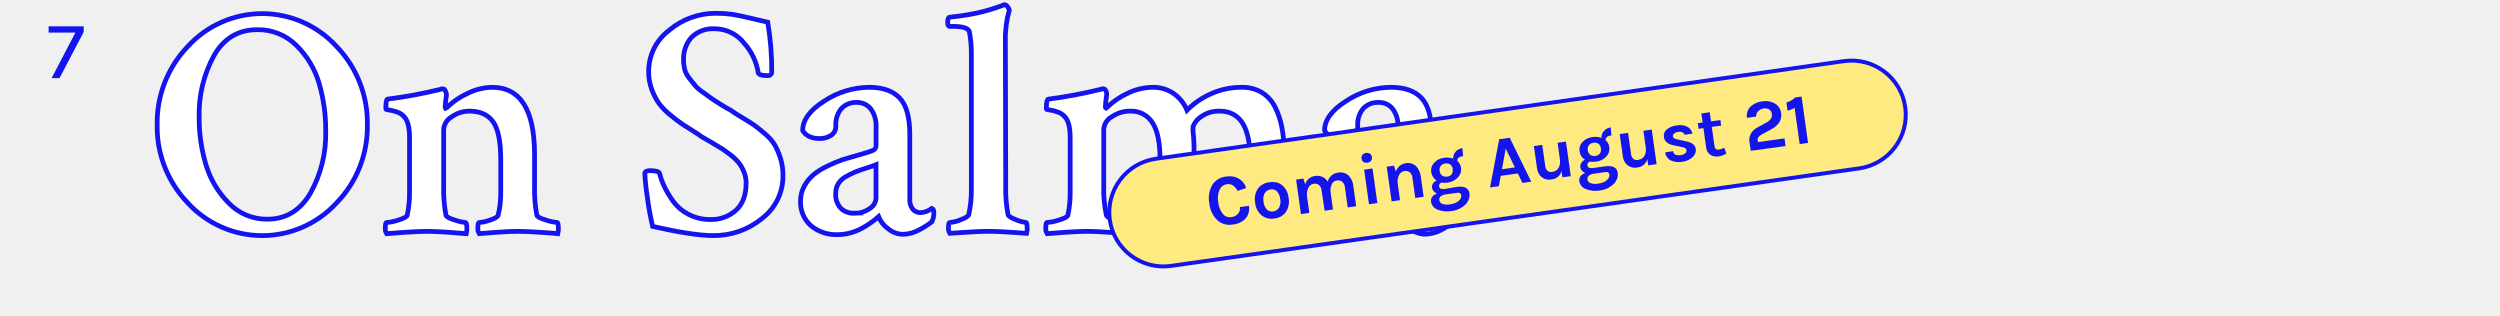
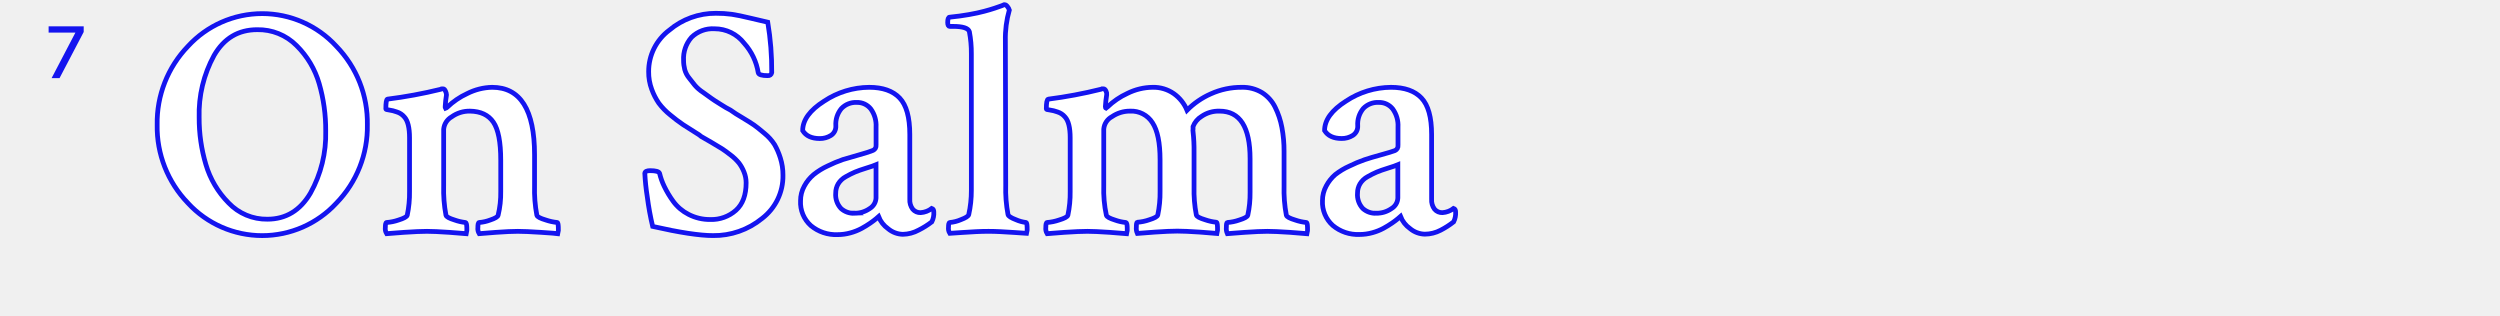
<svg xmlns="http://www.w3.org/2000/svg" id="Layer_1" data-name="Layer 1" viewBox="0 0 629.92 79.62">
  <defs>
-     <style>.cls-1{fill:#fff;stroke-width:1.2px;}.cls-1,.cls-3{stroke:#1414ef;stroke-miterlimit:10;}.cls-2{fill:#1414ef;}.cls-3{fill:#feea80;}</style>
+     <style>.cls-1{fill:#fff;stroke:#1414ef;stroke-miterlimit:10;stroke-width:1.2px;}.cls-2{fill:#1414ef;}</style>
  </defs>
  <path class="cls-1" d="M47.37,51.18A27.64,27.64,0,0,1,39.6,31.44a27.78,27.78,0,0,1,7.77-19.79,25.36,25.36,0,0,1,37.38,0,27.71,27.71,0,0,1,7.81,19.79,27.56,27.56,0,0,1-7.81,19.75,25.45,25.45,0,0,1-37.38,0ZM64.8,7.48q-7.11,0-10.86,6.48a30.72,30.72,0,0,0-3.76,15.66,40.69,40.69,0,0,0,1.69,11.81,23,23,0,0,0,5.74,9.71,13.22,13.22,0,0,0,9.75,4.09q7,0,10.86-6.57A30.47,30.47,0,0,0,82.07,33a41.84,41.84,0,0,0-1.65-11.94,22.11,22.11,0,0,0-5.7-9.58A13.56,13.56,0,0,0,64.8,7.48Z" />
  <path class="cls-1" d="M124,22Q134.69,22,134.69,39V46.8a34.58,34.58,0,0,0,.58,7.44q.16.58,2.27,1.2a12.65,12.65,0,0,0,2.85.62c.17,0,.26.4.29,1.2a4.68,4.68,0,0,1-.12,1.61q-.5-.08-4.34-.33t-5.74-.25q-2,0-5.49.25t-4.25.33a2.42,2.42,0,0,1-.33-1.57q0-1.24.33-1.24a9.82,9.82,0,0,0,2.77-.62q1.86-.62,2-1.2a23.73,23.73,0,0,0,.66-6V40.36q0-6.86-1.86-9.58T118.42,28a7.65,7.65,0,0,0-4.63,1.45,4,4,0,0,0-2,3.1V46.8a34.58,34.58,0,0,0,.58,7.44q.16.58,2.19,1.2a11.88,11.88,0,0,0,2.69.62c.22,0,.34.4.37,1.2a4.69,4.69,0,0,1-.12,1.61q-.66-.08-4.34-.33t-5.58-.25q-2,0-5.74.25t-4.42.33a2.42,2.42,0,0,1-.33-1.57q0-1.24.33-1.24a11.52,11.52,0,0,0,3-.62q2-.62,2.19-1.2a27,27,0,0,0,.58-6V34.74q0-3.88-1.32-5.29A4,4,0,0,0,100,28.21a9.41,9.41,0,0,0-2-.5c-.52-.05-.78-.14-.78-.25q0-2.4.41-2.48A117.19,117.19,0,0,0,111,22.51a.54.54,0,0,1,.21-.12.79.79,0,0,1,.25,0h.21c.22,0,.41.19.58.58a2.51,2.51,0,0,1,.25.91,28.15,28.15,0,0,0-.33,3,.65.65,0,0,0,.08.41,1.23,1.23,0,0,0,.41-.25,18.32,18.32,0,0,1,5.08-3.47A14.46,14.46,0,0,1,124,22Z" />
  <path class="cls-1" d="M163.44,18.05a13,13,0,0,1,5.2-10.45,18.05,18.05,0,0,1,11.73-4.25,28.87,28.87,0,0,1,4,.25q1.74.25,4.83,1t4.25,1a73.7,73.7,0,0,1,1,12.72.9.9,0,0,1-1,.74q-2.23,0-2.4-.74a14.52,14.52,0,0,0-3.55-7.43,9.38,9.38,0,0,0-7.44-3.64,7.62,7.62,0,0,0-5.82,2.15,8.09,8.09,0,0,0-2,5.78,9.31,9.31,0,0,0,.29,2.35,5.82,5.82,0,0,0,1.16,2.19q.87,1.08,1.4,1.78a9.8,9.8,0,0,0,2.07,1.78q1.53,1.08,2.07,1.49t2.48,1.61a24.9,24.9,0,0,0,2.35,1.36,30.37,30.37,0,0,0,2.77,1.78q2.27,1.36,3.18,2t2.64,2.11a11.91,11.91,0,0,1,2.52,2.81,17,17,0,0,1,1.45,3.35,13.91,13.91,0,0,1,.66,4.34A13.41,13.41,0,0,1,192,55.06a19.11,19.11,0,0,1-12.35,4.3q-5,0-15.2-2.31a72.22,72.22,0,0,1-1.36-7.48,56,56,0,0,1-.62-5.91q.08-.66,1.32-.66,2.15,0,2.4.66a16.06,16.06,0,0,0,1.16,3.26,24,24,0,0,0,2.27,3.8,10.89,10.89,0,0,0,3.88,3.3A11.62,11.62,0,0,0,179,55.31,9.25,9.25,0,0,0,185.42,53Q188,50.69,188,46.06a7.19,7.19,0,0,0-.54-2.73,9.54,9.54,0,0,0-1.24-2.23,12.09,12.09,0,0,0-2.07-2q-1.36-1.07-2.27-1.65t-2.68-1.61l-2.52-1.45a5.67,5.67,0,0,0-.91-.66q-2.4-1.49-3.64-2.31A39.85,39.85,0,0,1,168.93,29,16.34,16.34,0,0,1,166,26a15.62,15.62,0,0,1-1.78-3.47A12.43,12.43,0,0,1,163.44,18.05Z" />
  <path class="cls-1" d="M219,22q5.12,0,7.68,2.69t2.56,9.21V50.19a3.77,3.77,0,0,0,.74,2.52,2.48,2.48,0,0,0,2,.87,5.15,5.15,0,0,0,2.81-1.07c.33.11.5.41.5.91a4.91,4.91,0,0,1-.5,2.48,20.44,20.44,0,0,1-3.3,2.07,8.61,8.61,0,0,1-4,1.07,6,6,0,0,1-3.72-1.41,6.77,6.77,0,0,1-2.4-3.06l-.62.54q-.54.46-1.49,1.12a24.47,24.47,0,0,1-2.15,1.32,13.18,13.18,0,0,1-2.81,1.12,12,12,0,0,1-3.26.45,9.86,9.86,0,0,1-6.73-2.27,7.85,7.85,0,0,1-2.6-6.24,7.61,7.61,0,0,1,.95-3.72A9.88,9.88,0,0,1,205,44a16.92,16.92,0,0,1,3.55-2.19,33.8,33.8,0,0,1,3.84-1.61Q214,39.7,216.52,39T220,37.88a1.3,1.3,0,0,0,.74-1.32V32a7.09,7.09,0,0,0-1.32-4.54,4.31,4.31,0,0,0-3.55-1.65A5,5,0,0,0,212,27.35a6.18,6.18,0,0,0-1.4,4.34,2.68,2.68,0,0,1-1.24,2.44,5.14,5.14,0,0,1-2.81.78q-3.06,0-4.3-2,0-4,5.41-7.43A20.72,20.72,0,0,1,219,22Zm-3.72,31.72a6.4,6.4,0,0,0,3.84-1.16,3.27,3.27,0,0,0,1.61-2.64V41.52q-.58.25-2.44.83t-2.85,1a22.54,22.54,0,0,0-2.31,1.16,5,5,0,0,0-1.94,1.82,4.55,4.55,0,0,0-.62,2.31,5.09,5.09,0,0,0,1.32,3.88A4.75,4.75,0,0,0,215.32,53.74Z" />
  <path class="cls-1" d="M253.41,46.64a33.88,33.88,0,0,0,.58,7.44q.16.58,2,1.28a9,9,0,0,0,2.52.7c.17,0,.26.39.29,1.16a4.5,4.5,0,0,1-.12,1.57l-3.1-.21-3.51-.21q-1.57-.08-3-.08-1.57,0-3.14.08l-3.47.21-3.14.21a2.33,2.33,0,0,1-.33-1.53c0-.8.11-1.2.33-1.2a8.83,8.83,0,0,0,2.77-.7q1.86-.7,2-1.28a27.4,27.4,0,0,0,.66-6.11V13.59a28.8,28.8,0,0,0-.5-5.62q-.41-1.32-4.13-1.32h-.83q-.5,0-.5-1,0-1.32.5-1.32,2.56-.25,4.87-.66t3.84-.83q1.53-.41,2.64-.78t1.78-.62l.58-.25h.17c.22,0,.45.17.7.5a2.53,2.53,0,0,1,.45.83,26.11,26.11,0,0,0-1,7.77Z" />
  <path class="cls-1" d="M290.42,22a8.92,8.92,0,0,1,5.37,1.61,9.66,9.66,0,0,1,3.3,4.17,19.48,19.48,0,0,1,6-4.13A18.56,18.56,0,0,1,312.89,22,9.38,9.38,0,0,1,318,23.34a9.12,9.12,0,0,1,3.3,3.68A19.44,19.44,0,0,1,323,32.14a31.48,31.48,0,0,1,.54,6V46.8a34.58,34.58,0,0,0,.58,7.44q.16.58,2.23,1.2a12.15,12.15,0,0,0,2.81.62c.17,0,.26.4.29,1.2a4.68,4.68,0,0,1-.12,1.61q-.58-.08-4.34-.33t-5.66-.25q-2,0-5.66.25t-4.42.33a3.08,3.08,0,0,1-.25-1.57q0-1.24.25-1.24a11.09,11.09,0,0,0,3-.62q2-.62,2.15-1.2a25.71,25.71,0,0,0,.58-5.78V40q0-12-7.68-12a7.52,7.52,0,0,0-4.54,1.32,5.15,5.15,0,0,0-2.15,2.56c0,.17,0,.39,0,.66a1.61,1.61,0,0,0,0,.66,40.4,40.4,0,0,1,.25,5.12v8.76a32.49,32.49,0,0,0,.58,7.1q.16.58,2.23,1.2a12.15,12.15,0,0,0,2.81.62c.17,0,.26.4.29,1.2a4.69,4.69,0,0,1-.12,1.61q-.58-.08-4.34-.33t-5.66-.25q-2,0-5.66.25t-4.42.33a3.08,3.08,0,0,1-.25-1.57q0-1.24.25-1.24a11.09,11.09,0,0,0,3-.62q2-.62,2.15-1.2a27,27,0,0,0,.58-6V40.28q0-6.44-1.9-9.33A6.29,6.29,0,0,0,284.72,28a7.91,7.91,0,0,0-4.54,1.4,3.9,3.9,0,0,0-2.07,3.14V46.8a30.37,30.37,0,0,0,.66,7.44q.16.58,2.15,1.2a11.21,11.21,0,0,0,2.73.62c.22,0,.34.4.37,1.2a4.69,4.69,0,0,1-.12,1.61q-.66-.08-4.34-.33T274,58.29q-2.07,0-5.78.25t-4.38.33a2.42,2.42,0,0,1-.33-1.57q0-1.24.33-1.24a12,12,0,0,0,3-.62q2.06-.62,2.23-1.2a27,27,0,0,0,.58-6V34.74q0-3.88-1.32-5.29a4,4,0,0,0-1.86-1.24,9.31,9.31,0,0,0-2-.5c-.55-.05-.83-.14-.83-.25q0-2.4.5-2.48a114.56,114.56,0,0,0,13.22-2.48.53.53,0,0,1,.25-.12,1.75,1.75,0,0,1,.41,0q.41,0,.66.58a1.52,1.52,0,0,1,.17.91,28.17,28.17,0,0,0-.33,3c0,.22.05.36.17.41A1.23,1.23,0,0,0,279,27a18.32,18.32,0,0,1,5.08-3.47A14.46,14.46,0,0,1,290.42,22Z" />
  <path class="cls-1" d="M350.48,22q5.12,0,7.68,2.69t2.56,9.21V50.19a3.77,3.77,0,0,0,.74,2.52,2.48,2.48,0,0,0,2,.87,5.15,5.15,0,0,0,2.81-1.07c.33.11.5.41.5.91a4.91,4.91,0,0,1-.5,2.48A20.44,20.44,0,0,1,363,58,8.61,8.61,0,0,1,359,59a6,6,0,0,1-3.72-1.41,6.77,6.77,0,0,1-2.4-3.06l-.62.54q-.54.46-1.49,1.12a24.47,24.47,0,0,1-2.15,1.32,13.18,13.18,0,0,1-2.81,1.12,12,12,0,0,1-3.26.45,9.86,9.86,0,0,1-6.73-2.27,7.85,7.85,0,0,1-2.6-6.24,7.61,7.61,0,0,1,.95-3.72A9.88,9.88,0,0,1,336.43,44,16.92,16.92,0,0,1,340,41.85a33.8,33.8,0,0,1,3.84-1.61Q345.44,39.7,348,39t3.51-1.07a1.3,1.3,0,0,0,.74-1.32V32a7.09,7.09,0,0,0-1.32-4.54,4.31,4.31,0,0,0-3.55-1.65,5,5,0,0,0-3.88,1.53,6.18,6.18,0,0,0-1.4,4.34,2.68,2.68,0,0,1-1.24,2.44,5.14,5.14,0,0,1-2.81.78q-3.06,0-4.3-2,0-4,5.41-7.43A20.72,20.72,0,0,1,350.48,22Zm-3.72,31.72a6.4,6.4,0,0,0,3.84-1.16,3.27,3.27,0,0,0,1.61-2.64V41.52q-.58.25-2.44.83t-2.85,1a22.54,22.54,0,0,0-2.31,1.16,5,5,0,0,0-1.94,1.82,4.55,4.55,0,0,0-.62,2.31,5.09,5.09,0,0,0,1.32,3.88A4.75,4.75,0,0,0,346.76,53.74Z" />
  <path class="cls-2" d="M12.25,6.63h8.84V8.06L15,19.69H13L19,8.21H12.25Z" />
-   <path class="cls-3" d="M468.44,42.43,295.06,67a13.66,13.66,0,0,1-15.43-11.62h0A13.66,13.66,0,0,1,291.26,40l173.38-24.6A13.66,13.66,0,0,1,480.06,27h0A13.66,13.66,0,0,1,468.44,42.43Z" />
-   <path class="cls-2" d="M308.86,44.5a6,6,0,0,1,1.9,0A4.11,4.11,0,0,1,314,47.38l-2.19.73a3.39,3.39,0,0,0-1.09-1.35,2.12,2.12,0,0,0-1.57-.35,2.35,2.35,0,0,0-1.82,1.29,5.19,5.19,0,0,0-.37,3.18,5.63,5.63,0,0,0,1.14,3,2.24,2.24,0,0,0,2.1.83A2.62,2.62,0,0,0,312,53.8a2.07,2.07,0,0,0,.41-1.63l2.27-.32a3.79,3.79,0,0,1-.82,3.19,5.12,5.12,0,0,1-3.26,1.54,4.59,4.59,0,0,1-3.89-1.1,6.81,6.81,0,0,1-2-4.28,6.61,6.61,0,0,1,.79-4.67A4.59,4.59,0,0,1,308.86,44.5Z" />
-   <path class="cls-2" d="M319.85,45.93a4.87,4.87,0,0,1,1.68,0,3.48,3.48,0,0,1,1.44.66,4.77,4.77,0,0,1,1.72,3.3,4.72,4.72,0,0,1-.75,3.61,4,4,0,0,1-2.81,1.56,4.1,4.1,0,0,1-3.16-.72,4.68,4.68,0,0,1-1.71-3.26,4.73,4.73,0,0,1,.75-3.64A4.1,4.1,0,0,1,319.85,45.93Zm2.73,4.28a3.36,3.36,0,0,0-.83-2,1.8,1.8,0,0,0-1.59-.48,2,2,0,0,0-1.47.91,3.07,3.07,0,0,0-.32,2.15,3.32,3.32,0,0,0,.83,2,1.82,1.82,0,0,0,1.59.48,2,2,0,0,0,1.46-.91A3.07,3.07,0,0,0,322.58,50.21Z" />
-   <path class="cls-2" d="M334.54,45.78a3,3,0,0,1,2.69-2.29,3,3,0,0,1,2.56.72A4.32,4.32,0,0,1,341,46.88l.71,5.08-2.13.3-.71-5.08a2.07,2.07,0,0,0-.67-1.39,1.73,1.73,0,0,0-1.37-.31,1.65,1.65,0,0,0-1.27.93,4,4,0,0,0-.26,2.3l.57,4.08-2.11.3L333,48a2.07,2.07,0,0,0-.67-1.39A1.73,1.73,0,0,0,331,46.3a1.81,1.81,0,0,0-1.33,1,3.75,3.75,0,0,0-.32,2.34l.56,4-2.11.3-1.22-8.69,1.84-.26.44,1.47a2.9,2.9,0,0,1,2.51-2.12,3.15,3.15,0,0,1,1.88.25A3,3,0,0,1,334.54,45.78Z" />
-   <path class="cls-2" d="M343.08,40a1.21,1.21,0,0,1,.21-1,1.58,1.58,0,0,1,1.92-.27,1.36,1.36,0,0,1,.25,1.81,1.58,1.58,0,0,1-1.92.27A1.21,1.21,0,0,1,343.08,40Zm.64,2.75,2.11-.3,1.22,8.71-2.11.3Z" />
-   <path class="cls-2" d="M351.7,43.23a3.19,3.19,0,0,1,5.08-1.4A4.49,4.49,0,0,1,358,44.5l.71,5.08-2.11.3-.71-5.08a2.07,2.07,0,0,0-.67-1.39,1.73,1.73,0,0,0-1.37-.31,1.81,1.81,0,0,0-1.33,1,3.75,3.75,0,0,0-.32,2.34l.56,4-2.11.3L349.41,42l1.84-.26Z" />
-   <path class="cls-2" d="M362,45.48a2.84,2.84,0,0,1-1.37-2.09,2.81,2.81,0,0,1,.79-2.44,3.91,3.91,0,0,1,2.34-1.18,4.75,4.75,0,0,1,2.39.19,2.38,2.38,0,0,1,.65-1.77,2.7,2.7,0,0,1,1.68-.87l.18,2q-1.54.22-1.45,1.24a2.69,2.69,0,0,1,.9,1.59,3.11,3.11,0,0,1-.1,1.48,2.91,2.91,0,0,1-.69,1.09A4.09,4.09,0,0,1,364.84,46a4.54,4.54,0,0,1-1.63,0,.87.87,0,0,0-.59,1q.11.8,1.47.61L367,47.1q3-.42,3.26,1.66a3,3,0,0,1-.16,1.42,3.69,3.69,0,0,1-.84,1.33,5.86,5.86,0,0,1-3.52,1.66,6.33,6.33,0,0,1-3.61-.39,2.46,2.46,0,0,1-1.54-1.88,1.71,1.71,0,0,1,.31-1.35,2.35,2.35,0,0,1,1.21-.78,1.88,1.88,0,0,1-1.28-1.44,1.48,1.48,0,0,1,.25-1.1A2.21,2.21,0,0,1,362,45.48ZM364.16,49q-1.67.31-1.5,1.5a1.11,1.11,0,0,0,.84.88,3.62,3.62,0,0,0,1.72.13,5.64,5.64,0,0,0,1.49-.37,3.11,3.11,0,0,0,.86-.56,1.55,1.55,0,0,0,.62-1.4.69.69,0,0,0-.3-.5.94.94,0,0,0-.68-.11Zm1.89-6.4a1.73,1.73,0,0,0-.57-1.12,1.56,1.56,0,0,0-1.29-.28,1.55,1.55,0,0,0-1.45,1.87,1.7,1.7,0,0,0,.6,1.13,1.63,1.63,0,0,0,1.32.29,1.55,1.55,0,0,0,1.16-.64A1.77,1.77,0,0,0,366,42.61Z" />
-   <path class="cls-2" d="M377.75,35.08l2.65-.37,5.43,11.07-2.23.31-1.15-2.39-4.31.6-.47,2.62-2.23.31Zm.7,7.56,3.25-.46-2.31-4.76Z" />
-   <path class="cls-2" d="M393.44,43.1a2.78,2.78,0,0,1-2.4,2.1,3,3,0,0,1-3.29-1.38,3.89,3.89,0,0,1-.48-1.48l-.78-5.54,2.11-.3.75,5.33a1.78,1.78,0,0,0,.59,1.22,1.37,1.37,0,0,0,1.07.28,2.67,2.67,0,0,0,1-.31,2,2,0,0,0,.64-.61,3.22,3.22,0,0,0,.41-2.15l-.6-4.29,2.11-.3,1.22,8.71-2.11.3Z" />
-   <path class="cls-2" d="M399.35,40.25A2.84,2.84,0,0,1,398,38.17a2.81,2.81,0,0,1,.79-2.44,3.91,3.91,0,0,1,2.34-1.18,4.75,4.75,0,0,1,2.39.19,2.38,2.38,0,0,1,.65-1.77,2.7,2.7,0,0,1,1.68-.87l.18,2q-1.54.22-1.45,1.24a2.69,2.69,0,0,1,.9,1.59,3.11,3.11,0,0,1-.1,1.48,2.91,2.91,0,0,1-.69,1.09,4.09,4.09,0,0,1-2.49,1.22,4.54,4.54,0,0,1-1.63,0,.87.87,0,0,0-.59,1q.11.8,1.47.61l2.91-.41q3-.42,3.26,1.66a3,3,0,0,1-.16,1.42,3.69,3.69,0,0,1-.84,1.33,5.86,5.86,0,0,1-3.52,1.66,6.33,6.33,0,0,1-3.61-.39,2.46,2.46,0,0,1-1.54-1.88,1.71,1.71,0,0,1,.31-1.35,2.35,2.35,0,0,1,1.21-.78,1.88,1.88,0,0,1-1.28-1.44,1.48,1.48,0,0,1,.25-1.1A2.21,2.21,0,0,1,399.35,40.25Zm2.14,3.53q-1.67.31-1.5,1.5a1.11,1.11,0,0,0,.84.88,3.62,3.62,0,0,0,1.72.13,5.64,5.64,0,0,0,1.49-.37,3.11,3.11,0,0,0,.86-.56,1.55,1.55,0,0,0,.62-1.4.69.69,0,0,0-.3-.5.94.94,0,0,0-.68-.11Zm1.89-6.4a1.73,1.73,0,0,0-.57-1.12,1.56,1.56,0,0,0-1.29-.28,1.55,1.55,0,0,0-1.45,1.87,1.7,1.7,0,0,0,.6,1.13,1.63,1.63,0,0,0,1.32.29,1.55,1.55,0,0,0,1.16-.64A1.77,1.77,0,0,0,403.38,37.38Z" />
-   <path class="cls-2" d="M415.06,40.08a2.78,2.78,0,0,1-2.4,2.1,3,3,0,0,1-3.29-1.38,3.89,3.89,0,0,1-.48-1.48l-.78-5.54,2.11-.3.75,5.33a1.78,1.78,0,0,0,.59,1.22,1.37,1.37,0,0,0,1.07.28,2.67,2.67,0,0,0,1-.31,2,2,0,0,0,.64-.61,3.22,3.22,0,0,0,.41-2.15l-.6-4.29,2.11-.3,1.22,8.71-2.11.3Z" />
-   <path class="cls-2" d="M421.52,38.08q.21,1.23,2,1a2,2,0,0,0,1.08-.45.84.84,0,0,0,.34-.75.74.74,0,0,0-.35-.57,2.67,2.67,0,0,0-.9-.28l-2-.41q-2.21-.44-2.45-2.1a2.08,2.08,0,0,1,.74-1.92,4.74,4.74,0,0,1,2.57-1,4,4,0,0,1,2.68.37,2.41,2.41,0,0,1,1.2,1.71l-2,.28a.88.88,0,0,0-.51-.62,2,2,0,0,0-1.11-.1,1.84,1.84,0,0,0-1,.43.79.79,0,0,0-.3.69q.09.63,1.18.78l2.16.48a4.12,4.12,0,0,1,1.69.65,1.84,1.84,0,0,1,.74,1.29,2.33,2.33,0,0,1-.76,2,4.45,4.45,0,0,1-2.67,1.21,4.71,4.71,0,0,1-2.9-.37,2.55,2.55,0,0,1-1.37-2Z" />
-   <path class="cls-2" d="M435,38.67a5.54,5.54,0,0,1-1.79.73,4,4,0,0,1-1.21,0,2.71,2.71,0,0,1-1-.36,2.59,2.59,0,0,1-1.11-1.9l-.68-4.86-1.22.17-.2-1.41,1.22-.17-.32-2.29,2.11-.3.32,2.29,2.36-.33.2,1.41-2.36.33.67,4.79q.15,1.07,1.17.93a4.33,4.33,0,0,0,1.3-.47Z" />
-   <path class="cls-2" d="M443,35.8l6.63-.93.27,1.93L441.13,38l-.28-2a3.37,3.37,0,0,1,1.06-3.25,6.28,6.28,0,0,1,1.08-.73l2.25-1.24a2.71,2.71,0,0,0,1-.92,1.77,1.77,0,0,0,.21-1.19,1.51,1.51,0,0,0-.64-1.07,2,2,0,0,0-1.44-.26A2.44,2.44,0,0,0,443,28a1.73,1.73,0,0,0-.49,1.36l-2.34.33a3.29,3.29,0,0,1,.93-2.85,5.13,5.13,0,0,1,3-1.31,4.6,4.6,0,0,1,3.12.55,3.11,3.11,0,0,1,1.54,2.28,3.53,3.53,0,0,1-.4,2.42,5.46,5.46,0,0,1-2,1.77L444,33.83a2.77,2.77,0,0,0-.93.74,1.2,1.2,0,0,0-.19.89Z" />
-   <path class="cls-2" d="M450.12,25.83a5.23,5.23,0,0,0,2.23-1.28l1.59-.22L455.57,36l-2.11.3-1.28-9.15a4.19,4.19,0,0,1-1.78.71Z" />
</svg>
